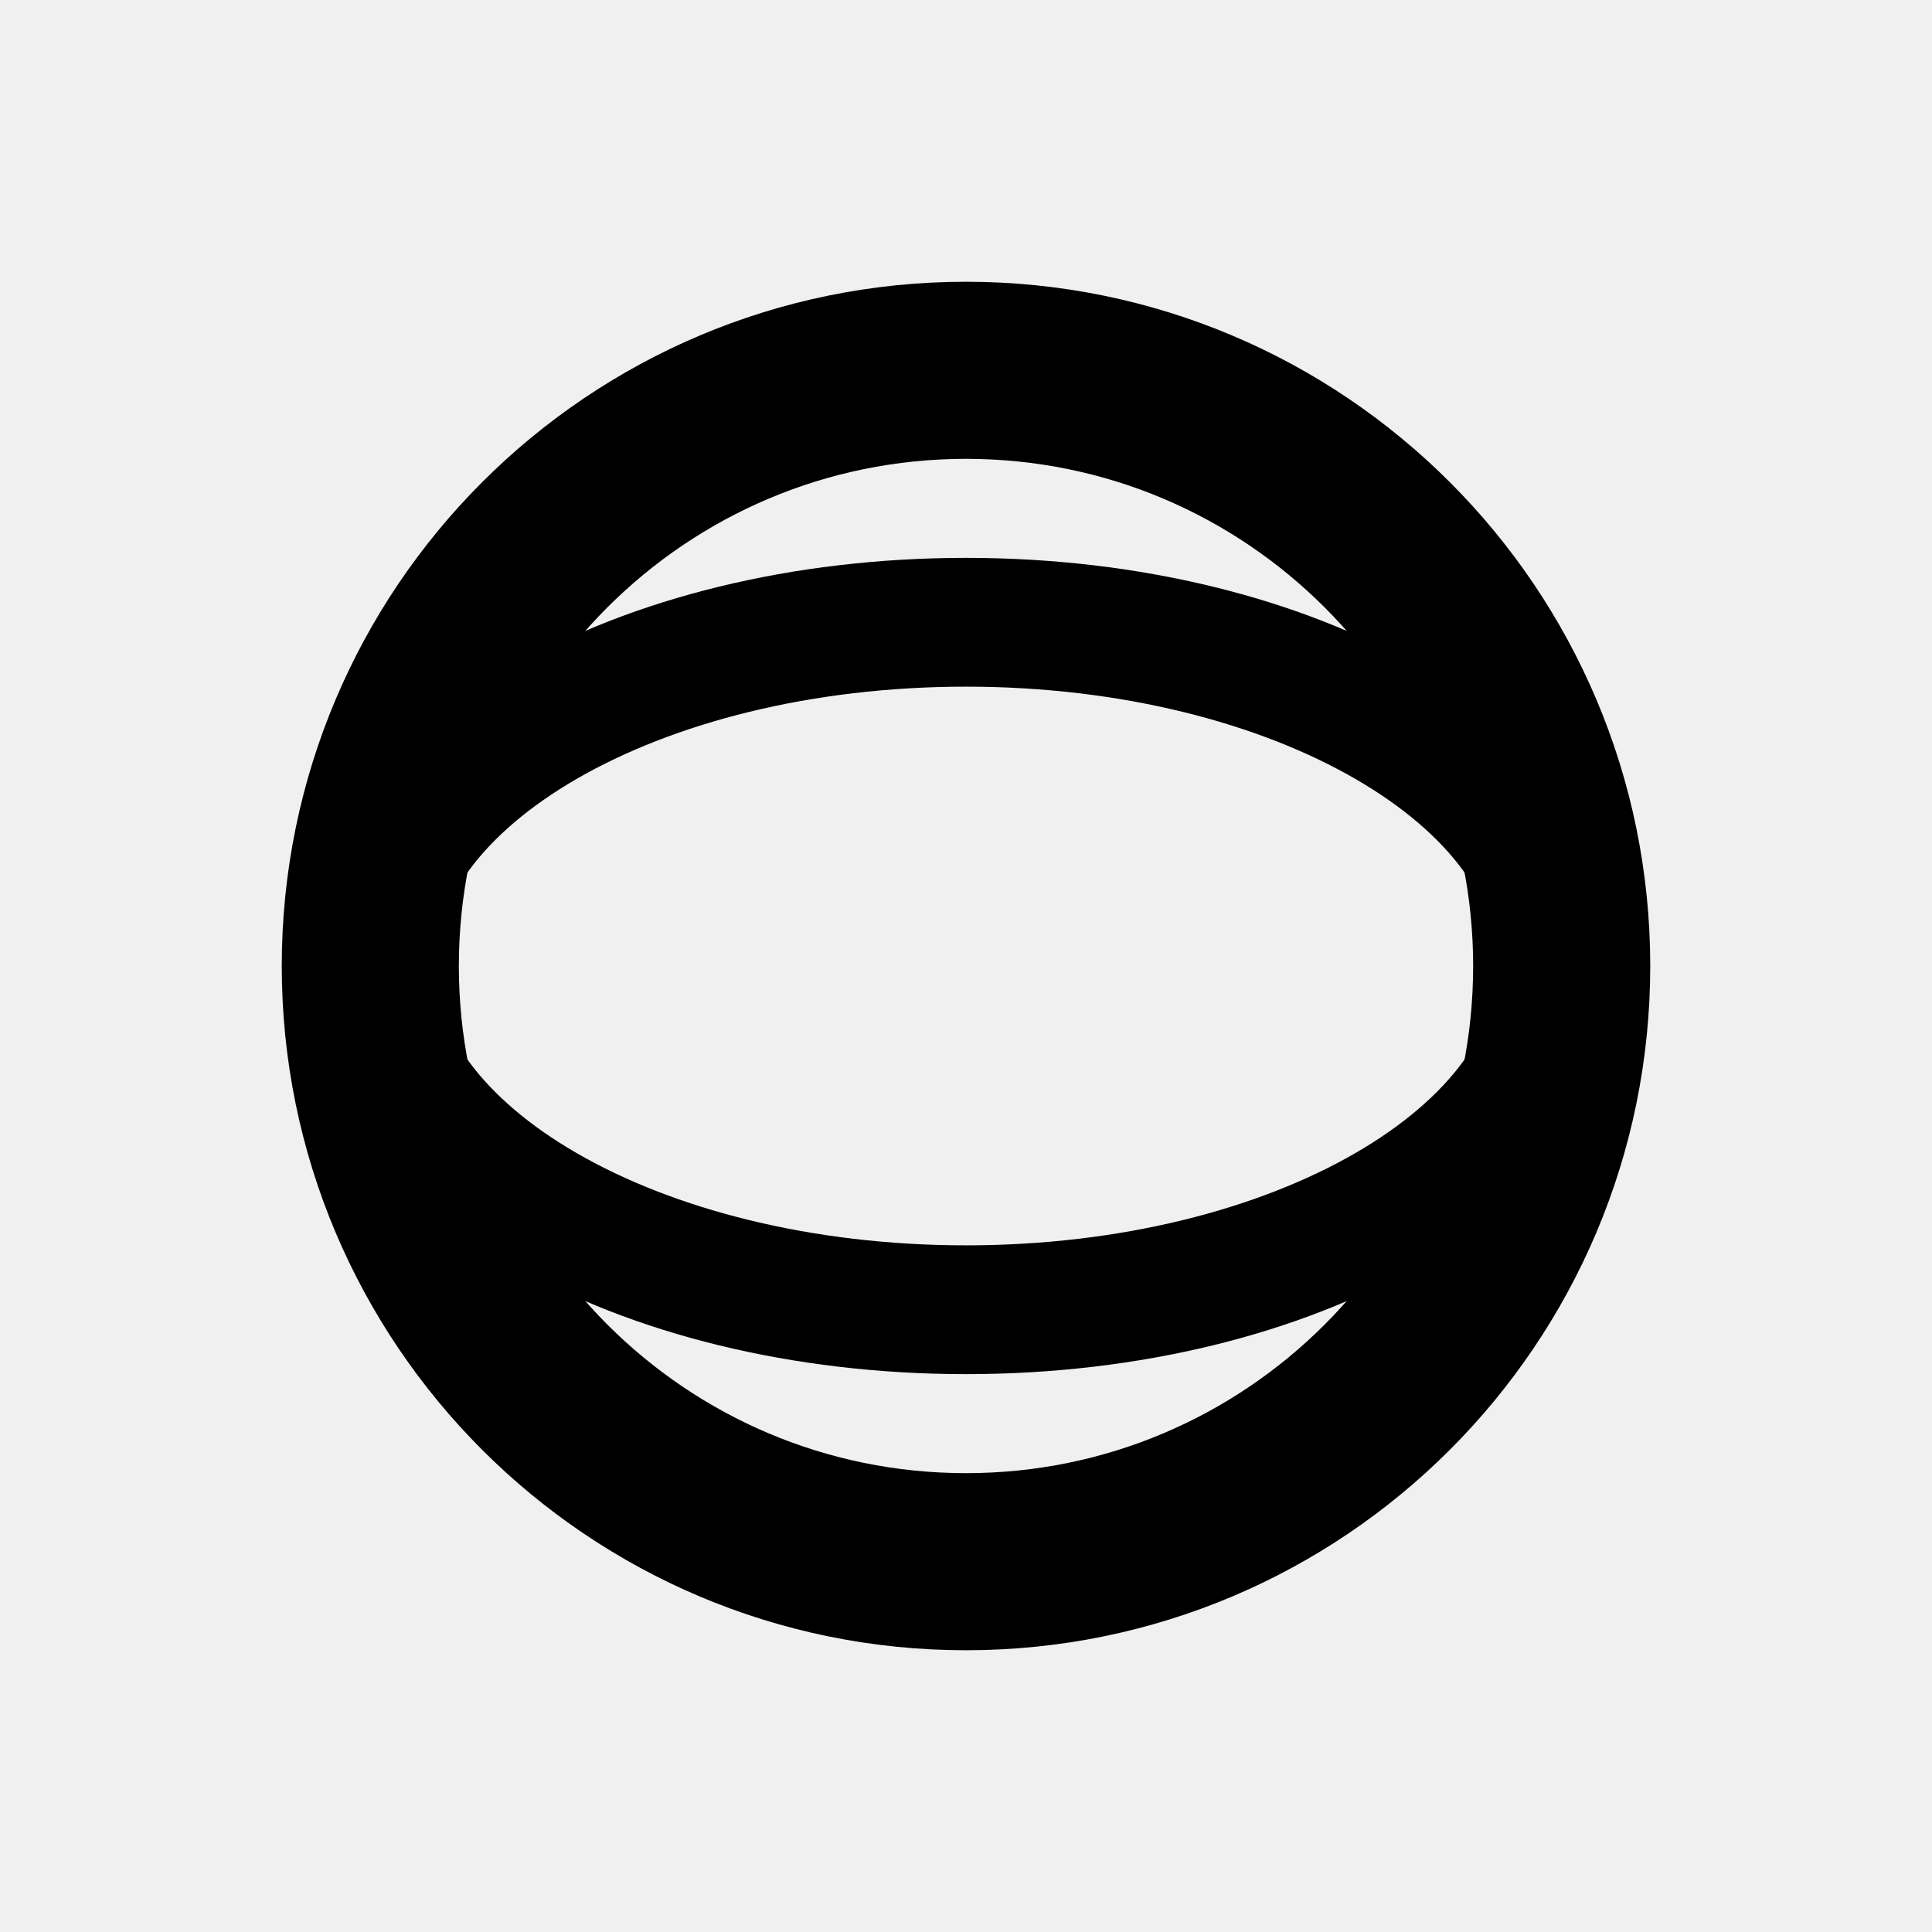
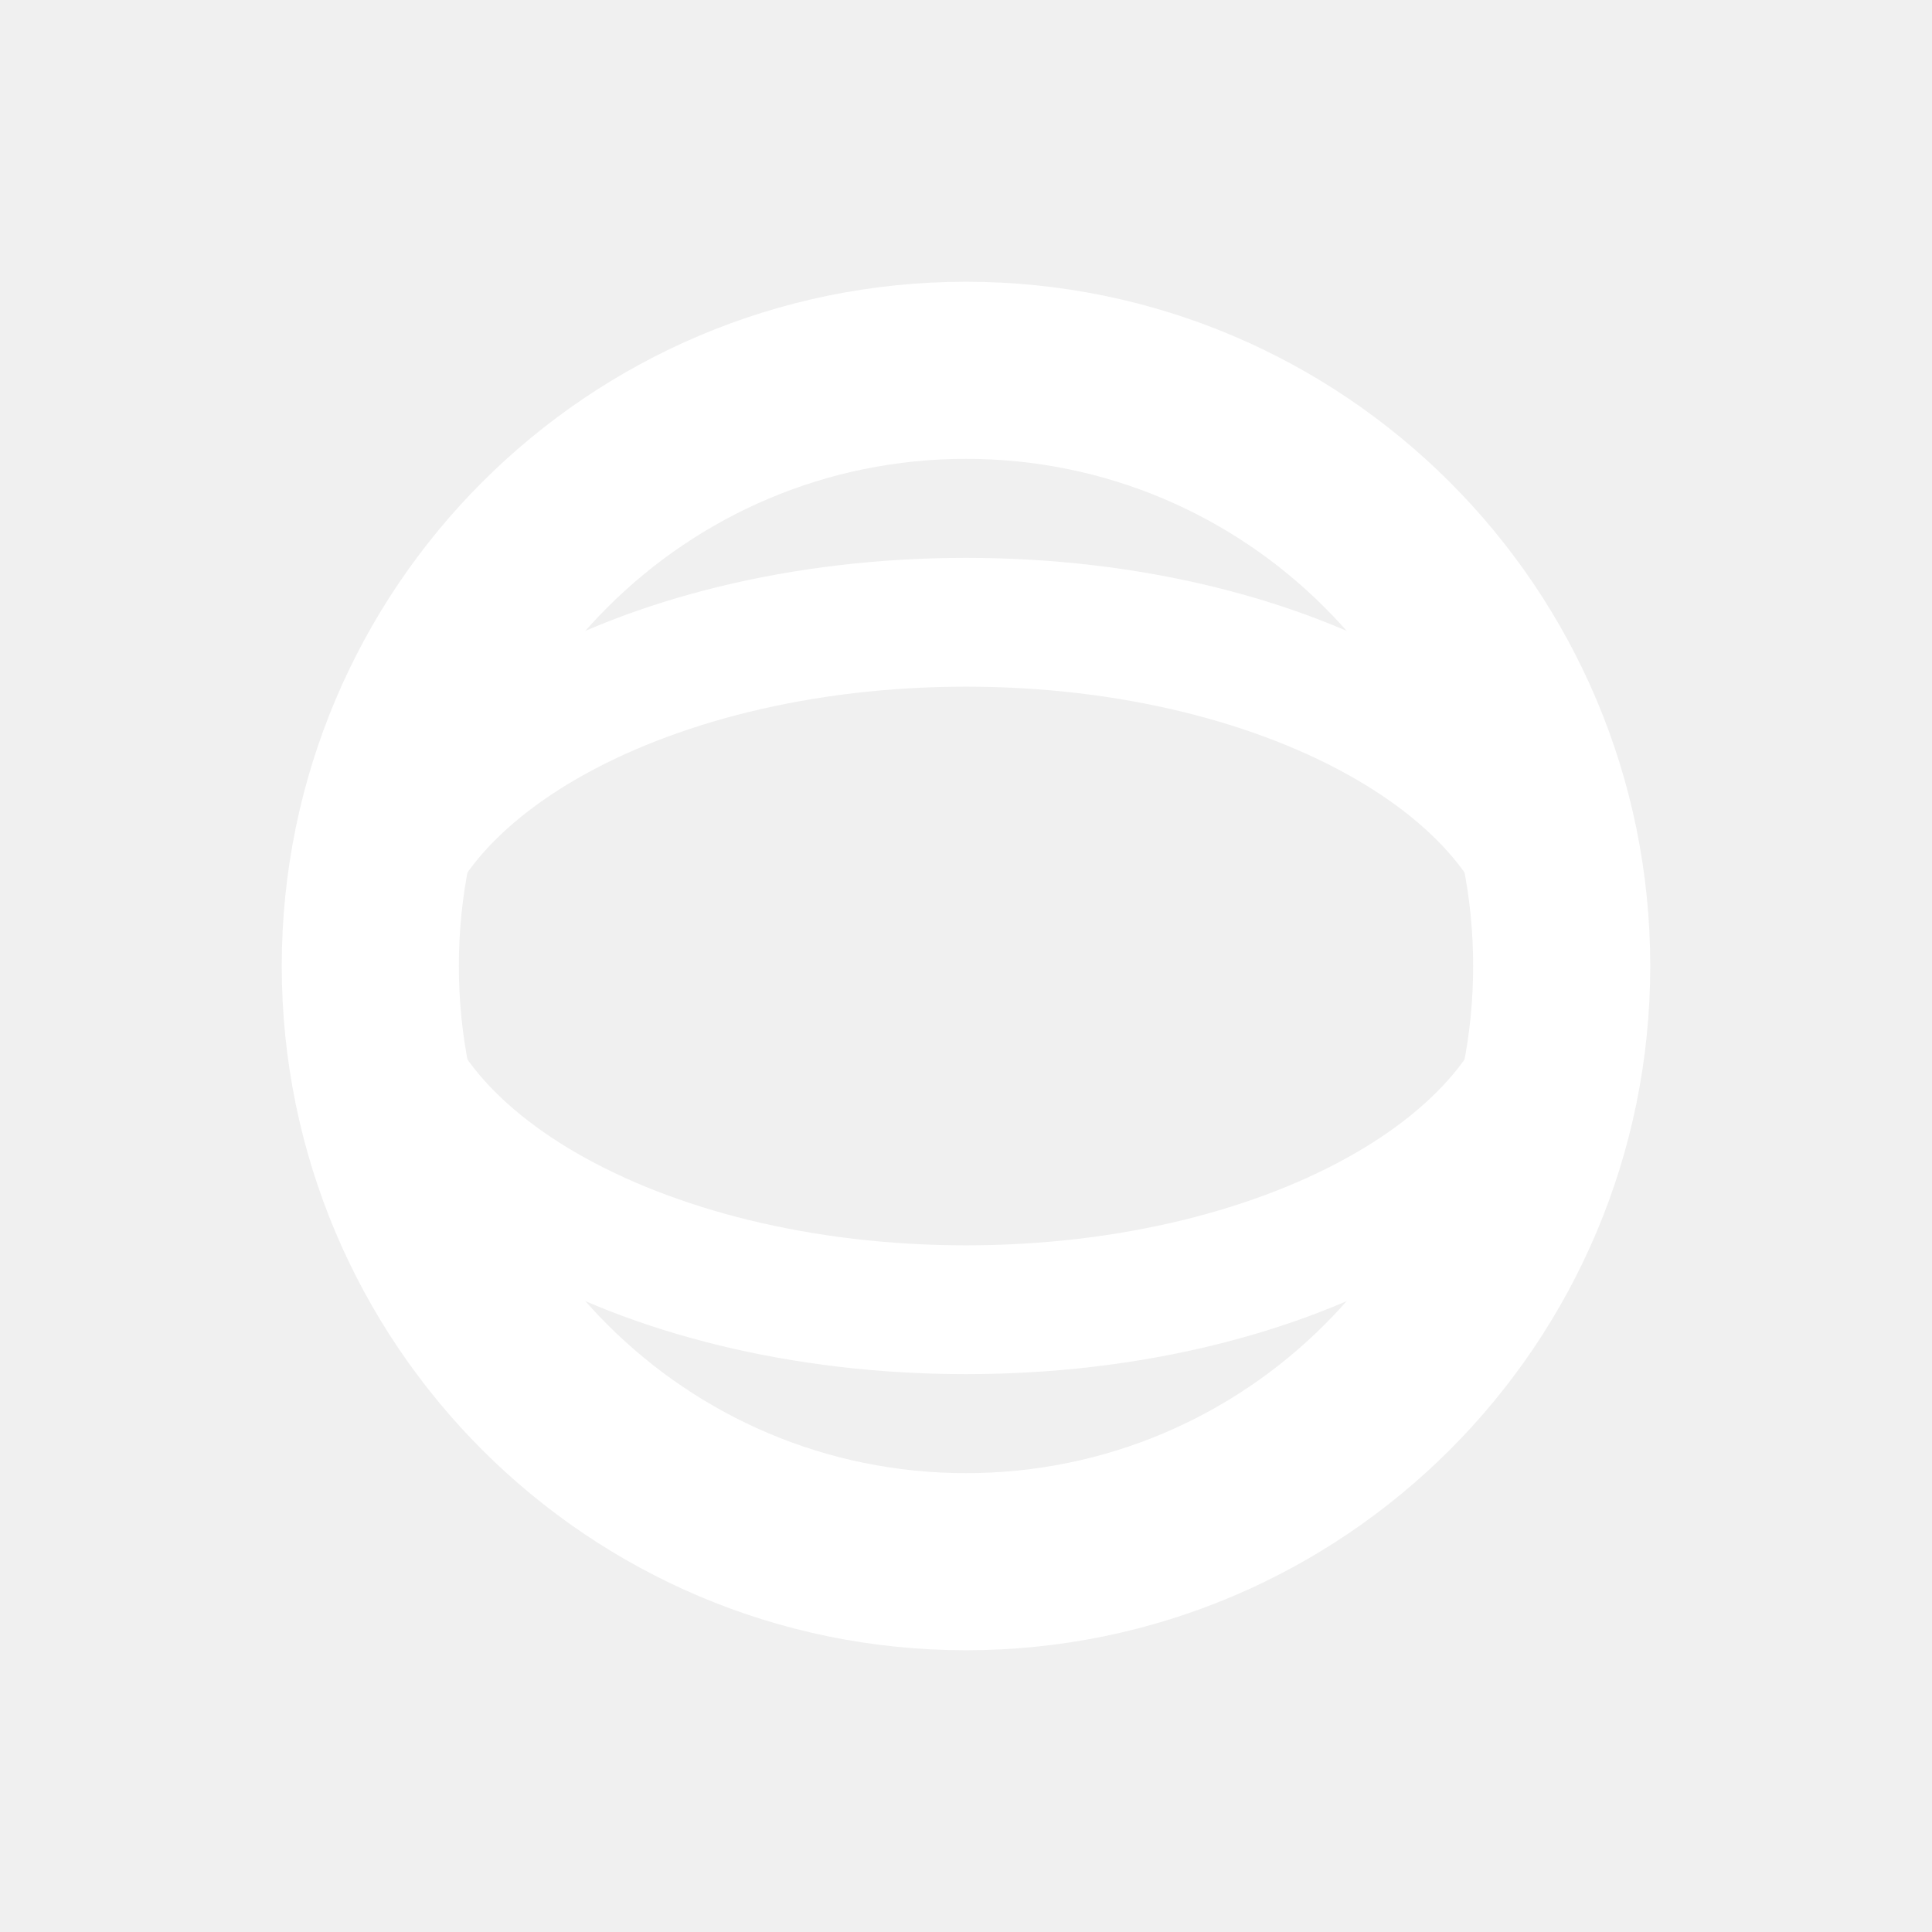
<svg xmlns="http://www.w3.org/2000/svg" width="24" height="24" viewBox="0 0 24 24">
-   <circle cx="12" cy="12" r="7.4" fill="none" stroke="#000" stroke-width="2.2" />
-   <ellipse cx="12" cy="12" rx="7.4" ry="4.27" fill="none" stroke="#000" stroke-width="1.6" />
+   <circle cx="12" cy="12" r="7.4" fill="none" stroke="#fff" stroke-width="2.2" />
+   <ellipse cx="12" cy="12" rx="7.4" ry="4.27" fill="none" stroke="#fff" stroke-width="1.6" />
</svg>
